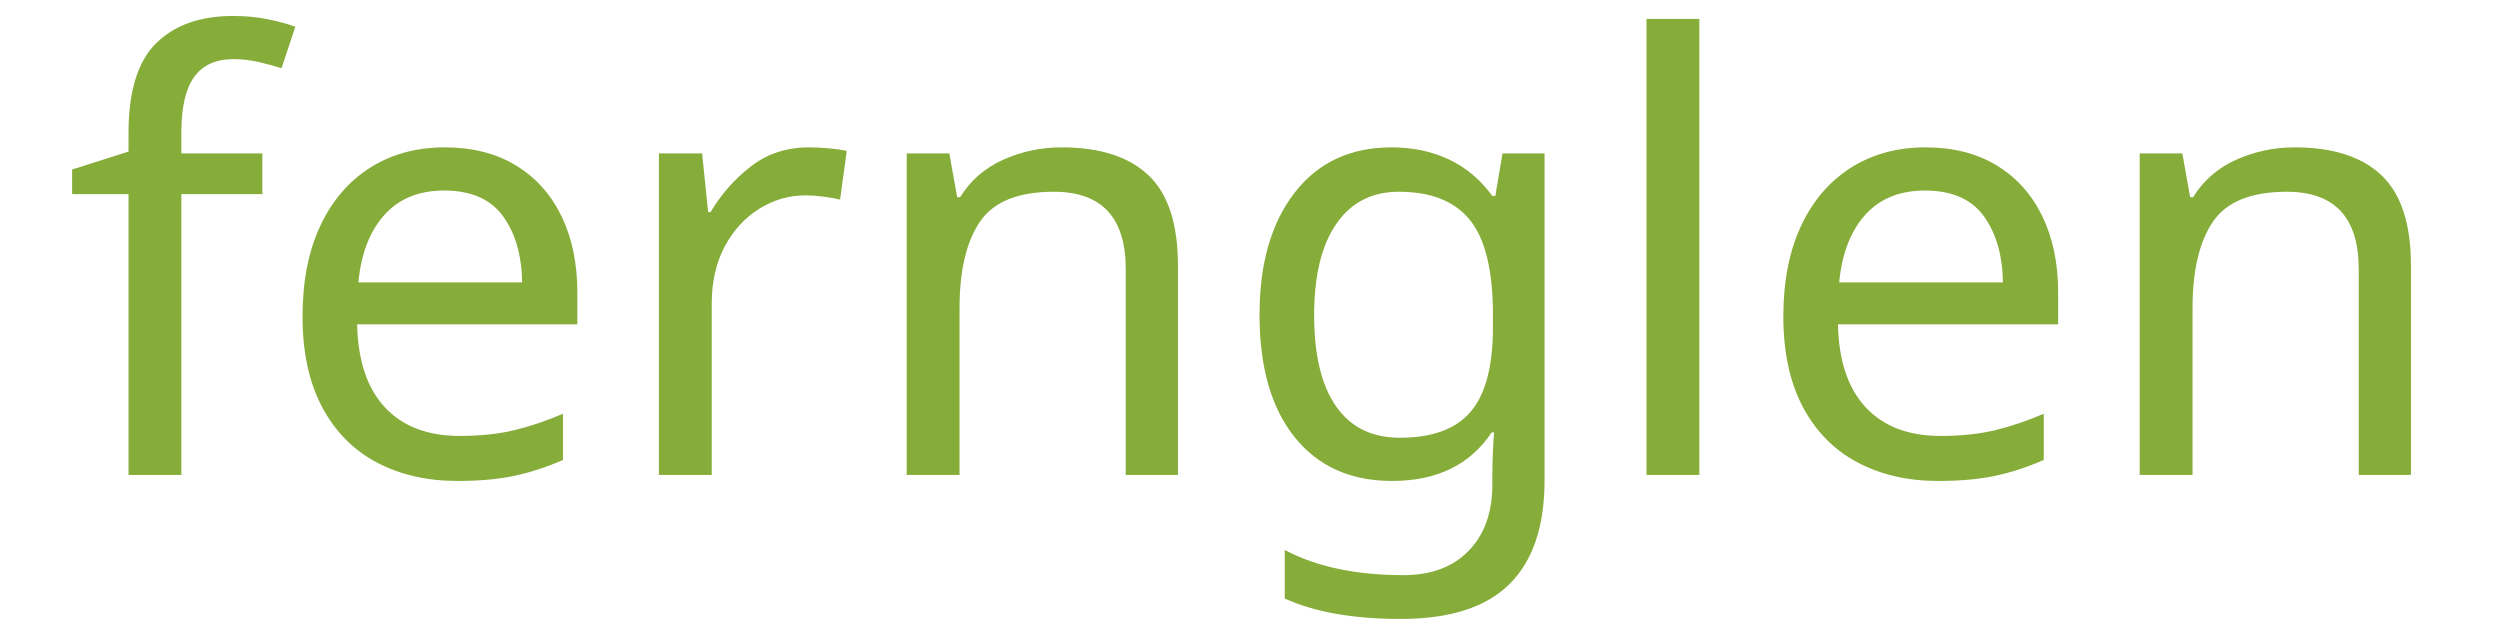
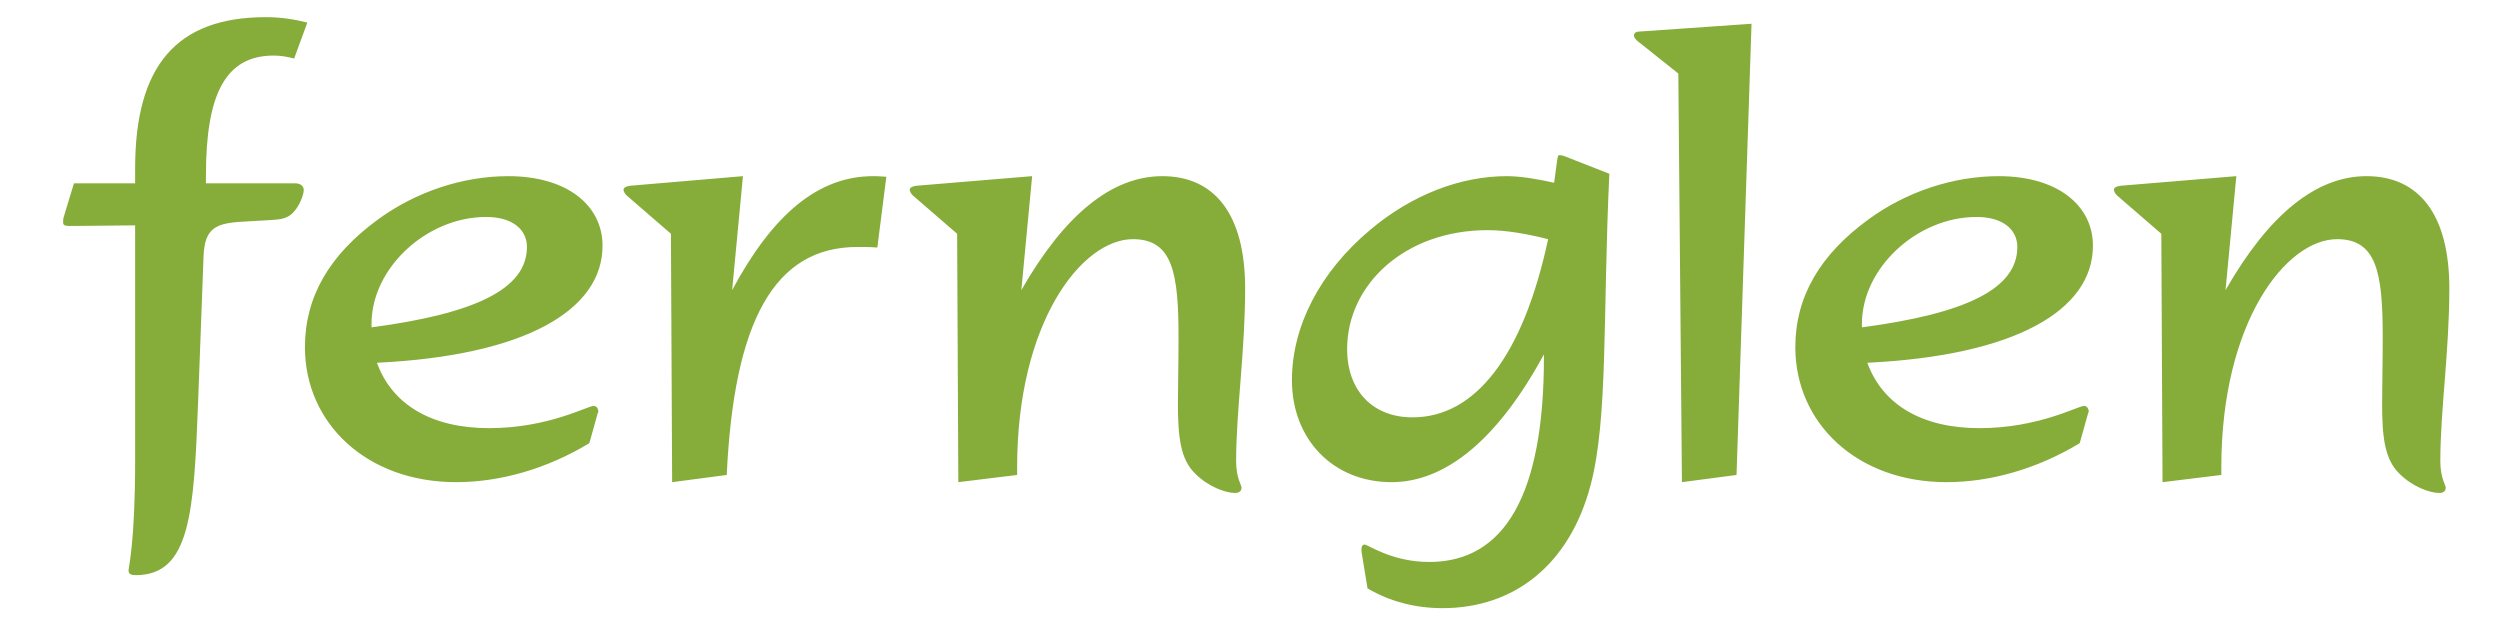
<svg xmlns="http://www.w3.org/2000/svg" width="800" height="200" viewBox="0 0 211.667 52.917" version="1.1" id="svg8">
  <defs id="defs2">
    <rect x="87.883" y="11.112" width="829.335" height="284.863" id="rect1" />
  </defs>
  <g id="layer1">
-     <text xml:space="preserve" transform="matrix(0.2645833,0,0,0.2645833,-17.90706,-8.018086)" id="text1" style="font-style:normal;font-variant:normal;font-weight:normal;font-stretch:normal;font-size:192px;font-family:'Formal 436';-inkscape-font-specification:'Formal 436, ';white-space:pre;shape-inside:url(#rect1);fill:#86ac39;fill-opacity:1;stroke:none;stroke-width:3.78">
-       <tspan x="87.883" y="182.292" id="tspan1">fernglen</tspan>
-     </text>
+     <path d="m 110.923,102.42 v 75.264 c 0,26.304 -2.112,34.176 -2.112,35.136 0,1.152 0.768,1.536 2.304,1.536 17.472,0 18.624,-19.968 19.968,-55.68 l 1.728,-46.272 c 0.384,-11.712 6.528,-10.752 18.816,-11.52 4.608,-0.384 7.296,0 9.792,-2.496 2.112,-2.112 3.456,-5.76 3.456,-7.296 0,-1.152 -0.96,-2.112 -2.688,-2.112 h -28.608 v -2.496 c 0,-25.92 6.144,-38.4 21.696,-38.4 2.304,0 4.416,0.384 6.528,0.96 l 4.224,-11.52 c -3.84,-0.96 -8.256,-1.728 -13.248,-1.728 -28.8,0 -41.856,15.744 -41.856,48.384 v 4.8 H 91.339 l -3.264,10.752 c -0.192,0.576 -0.192,1.152 -0.192,1.728 0,1.152 0.768,1.152 3.072,1.152 z m 145.344,69.696 2.688,-9.6 c 0,-0.192 0.192,-0.192 0.192,-0.384 0,-1.152 -0.576,-1.92 -1.536,-1.92 -1.92,0 -14.592,7.104 -33.408,7.104 -18.624,0 -31.104,-7.68 -35.904,-20.928 47.616,-2.304 72.192,-16.896 72.192,-37.44 0,-13.056 -11.52,-22.272 -30.144,-22.272 -14.592,0 -29.568,4.992 -41.664,13.824 -15.552,11.328 -23.424,24.768 -23.424,40.896 0,24.384 19.776,43.2 48.384,43.2 14.016,0 28.992,-4.224 42.624,-12.48 z m -69.696,-37.056 v -1.152 c 0,-17.856 17.664,-34.176 36.672,-34.176 8.448,0 13.056,4.032 13.056,9.6 0,13.44 -16.512,21.312 -49.728,25.728 z m 96.192,49.536 17.472,-2.304 c 2.304,-49.152 15.168,-72.96 41.856,-72.96 2.112,0 4.224,0 6.336,0.192 l 2.88,-22.656 c -2.304,-0.192 -3.648,-0.192 -4.224,-0.192 -17.472,0 -32.064,12.096 -45.12,36.48 l 3.456,-36.48 -36.096,3.072 c -1.344,0.192 -2.112,0.576 -2.112,1.344 0,0.384 0.384,1.152 0.96,1.728 l 14.208,12.288 z m 91.584,0 18.816,-2.304 v -2.496 c 0,-46.464 20.736,-72.96 37.056,-72.96 12.672,0 14.592,10.752 14.592,31.296 0,8.832 -0.192,15.936 -0.192,21.312 0,10.56 0.768,17.856 5.568,22.464 4.224,4.224 9.792,6.144 12.672,6.144 1.344,0 2.112,-0.576 2.112,-1.728 0,-0.768 -1.728,-3.072 -1.728,-8.448 0,-16.32 2.88,-35.136 2.88,-55.296 0,-24 -9.984,-35.904 -26.496,-35.904 -16.128,0 -31.296,12.288 -45.12,36.48 l 3.456,-36.48 -37.056,3.072 c -1.344,0.192 -2.112,0.576 -2.112,1.344 0,0.384 0.384,1.152 0.96,1.728 l 14.208,12.288 z m 188.736,-77.76 c -8.064,37.632 -23.424,57.024 -43.392,57.024 -12.672,0 -20.928,-8.448 -20.928,-21.888 0,-20.544 18.432,-38.016 44.928,-38.016 5.952,0 12.48,1.152 19.392,2.88 z m 1.92,-18.048 c -5.952,-1.344 -11.136,-2.112 -15.168,-2.112 -14.784,0 -30.336,5.952 -43.584,17.088 -16.32,13.632 -25.152,31.104 -25.152,48.192 0,19.008 13.248,32.64 31.872,32.64 17.28,0 33.984,-13.632 48.768,-40.896 v 0.96 c 0,43.776 -12.48,65.472 -36.672,65.472 -12.096,0 -19.584,-5.568 -20.736,-5.568 -0.576,0 -0.96,0.576 -0.96,1.152 v 1.152 l 1.92,11.712 c 7.104,4.224 15.36,6.336 24,6.336 22.848,0 40.704,-13.824 47.424,-39.552 5.568,-21.12 3.84,-54.144 5.952,-99.456 l -14.208,-5.568 c -0.96,-0.384 -1.536,-0.384 -1.728,-0.384 -0.576,0 -0.576,0.576 -0.768,1.728 z m 40.896,95.808 17.472,-2.304 4.8,-144.384 -35.904,2.496 c -1.152,0 -1.728,0.576 -1.728,1.344 0,0.384 0.384,0.96 0.96,1.536 l 13.248,10.56 z m 127.296,-12.48 2.688,-9.6 c 0,-0.192 0.192,-0.192 0.192,-0.384 0,-1.152 -0.576,-1.92 -1.536,-1.92 -1.92,0 -14.592,7.104 -33.408,7.104 -18.624,0 -31.104,-7.68 -35.904,-20.928 47.616,-2.304 72.192,-16.896 72.192,-37.44 0,-13.056 -11.52,-22.272 -30.144,-22.272 -14.592,0 -29.568,4.992 -41.664,13.824 -15.552,11.328 -23.424,24.768 -23.424,40.896 0,24.384 19.776,43.2 48.384,43.2 14.016,0 28.992,-4.224 42.624,-12.48 z m -69.696,-37.056 v -1.152 c 0,-17.856 17.664,-34.176 36.672,-34.176 8.448,0 13.056,4.032 13.056,9.6 0,13.44 -16.512,21.312 -49.728,25.728 z m 96.192,49.536 18.816,-2.304 v -2.496 c 0,-46.464 20.736,-72.96 37.056,-72.96 12.672,0 14.592,10.752 14.592,31.296 0,8.832 -0.192,15.936 -0.192,21.312 0,10.56 0.768,17.856 5.568,22.464 4.224,4.224 9.792,6.144 12.672,6.144 1.344,0 2.112,-0.576 2.112,-1.728 0,-0.768 -1.728,-3.072 -1.728,-8.448 0,-16.32 2.88,-35.136 2.88,-55.296 0,-24 -9.984,-35.904 -26.496,-35.904 -16.128,0 -31.296,12.288 -45.12,36.48 l 3.456,-36.48 -37.056,3.072 c -1.344,0.192 -2.112,0.576 -2.112,1.344 0,0.384 0.384,1.152 0.96,1.728 l 14.208,12.288 z" id="text1" style="font-size:192px;font-family:'Formal 436';-inkscape-font-specification:'Formal 436, ';white-space:pre;fill:#86ac39;stroke-width:3.78" transform="matrix(0.2645833,0,0,0.2645833,-17.90706,-8.018086)" aria-label="fernglen" />
  </g>
</svg>
